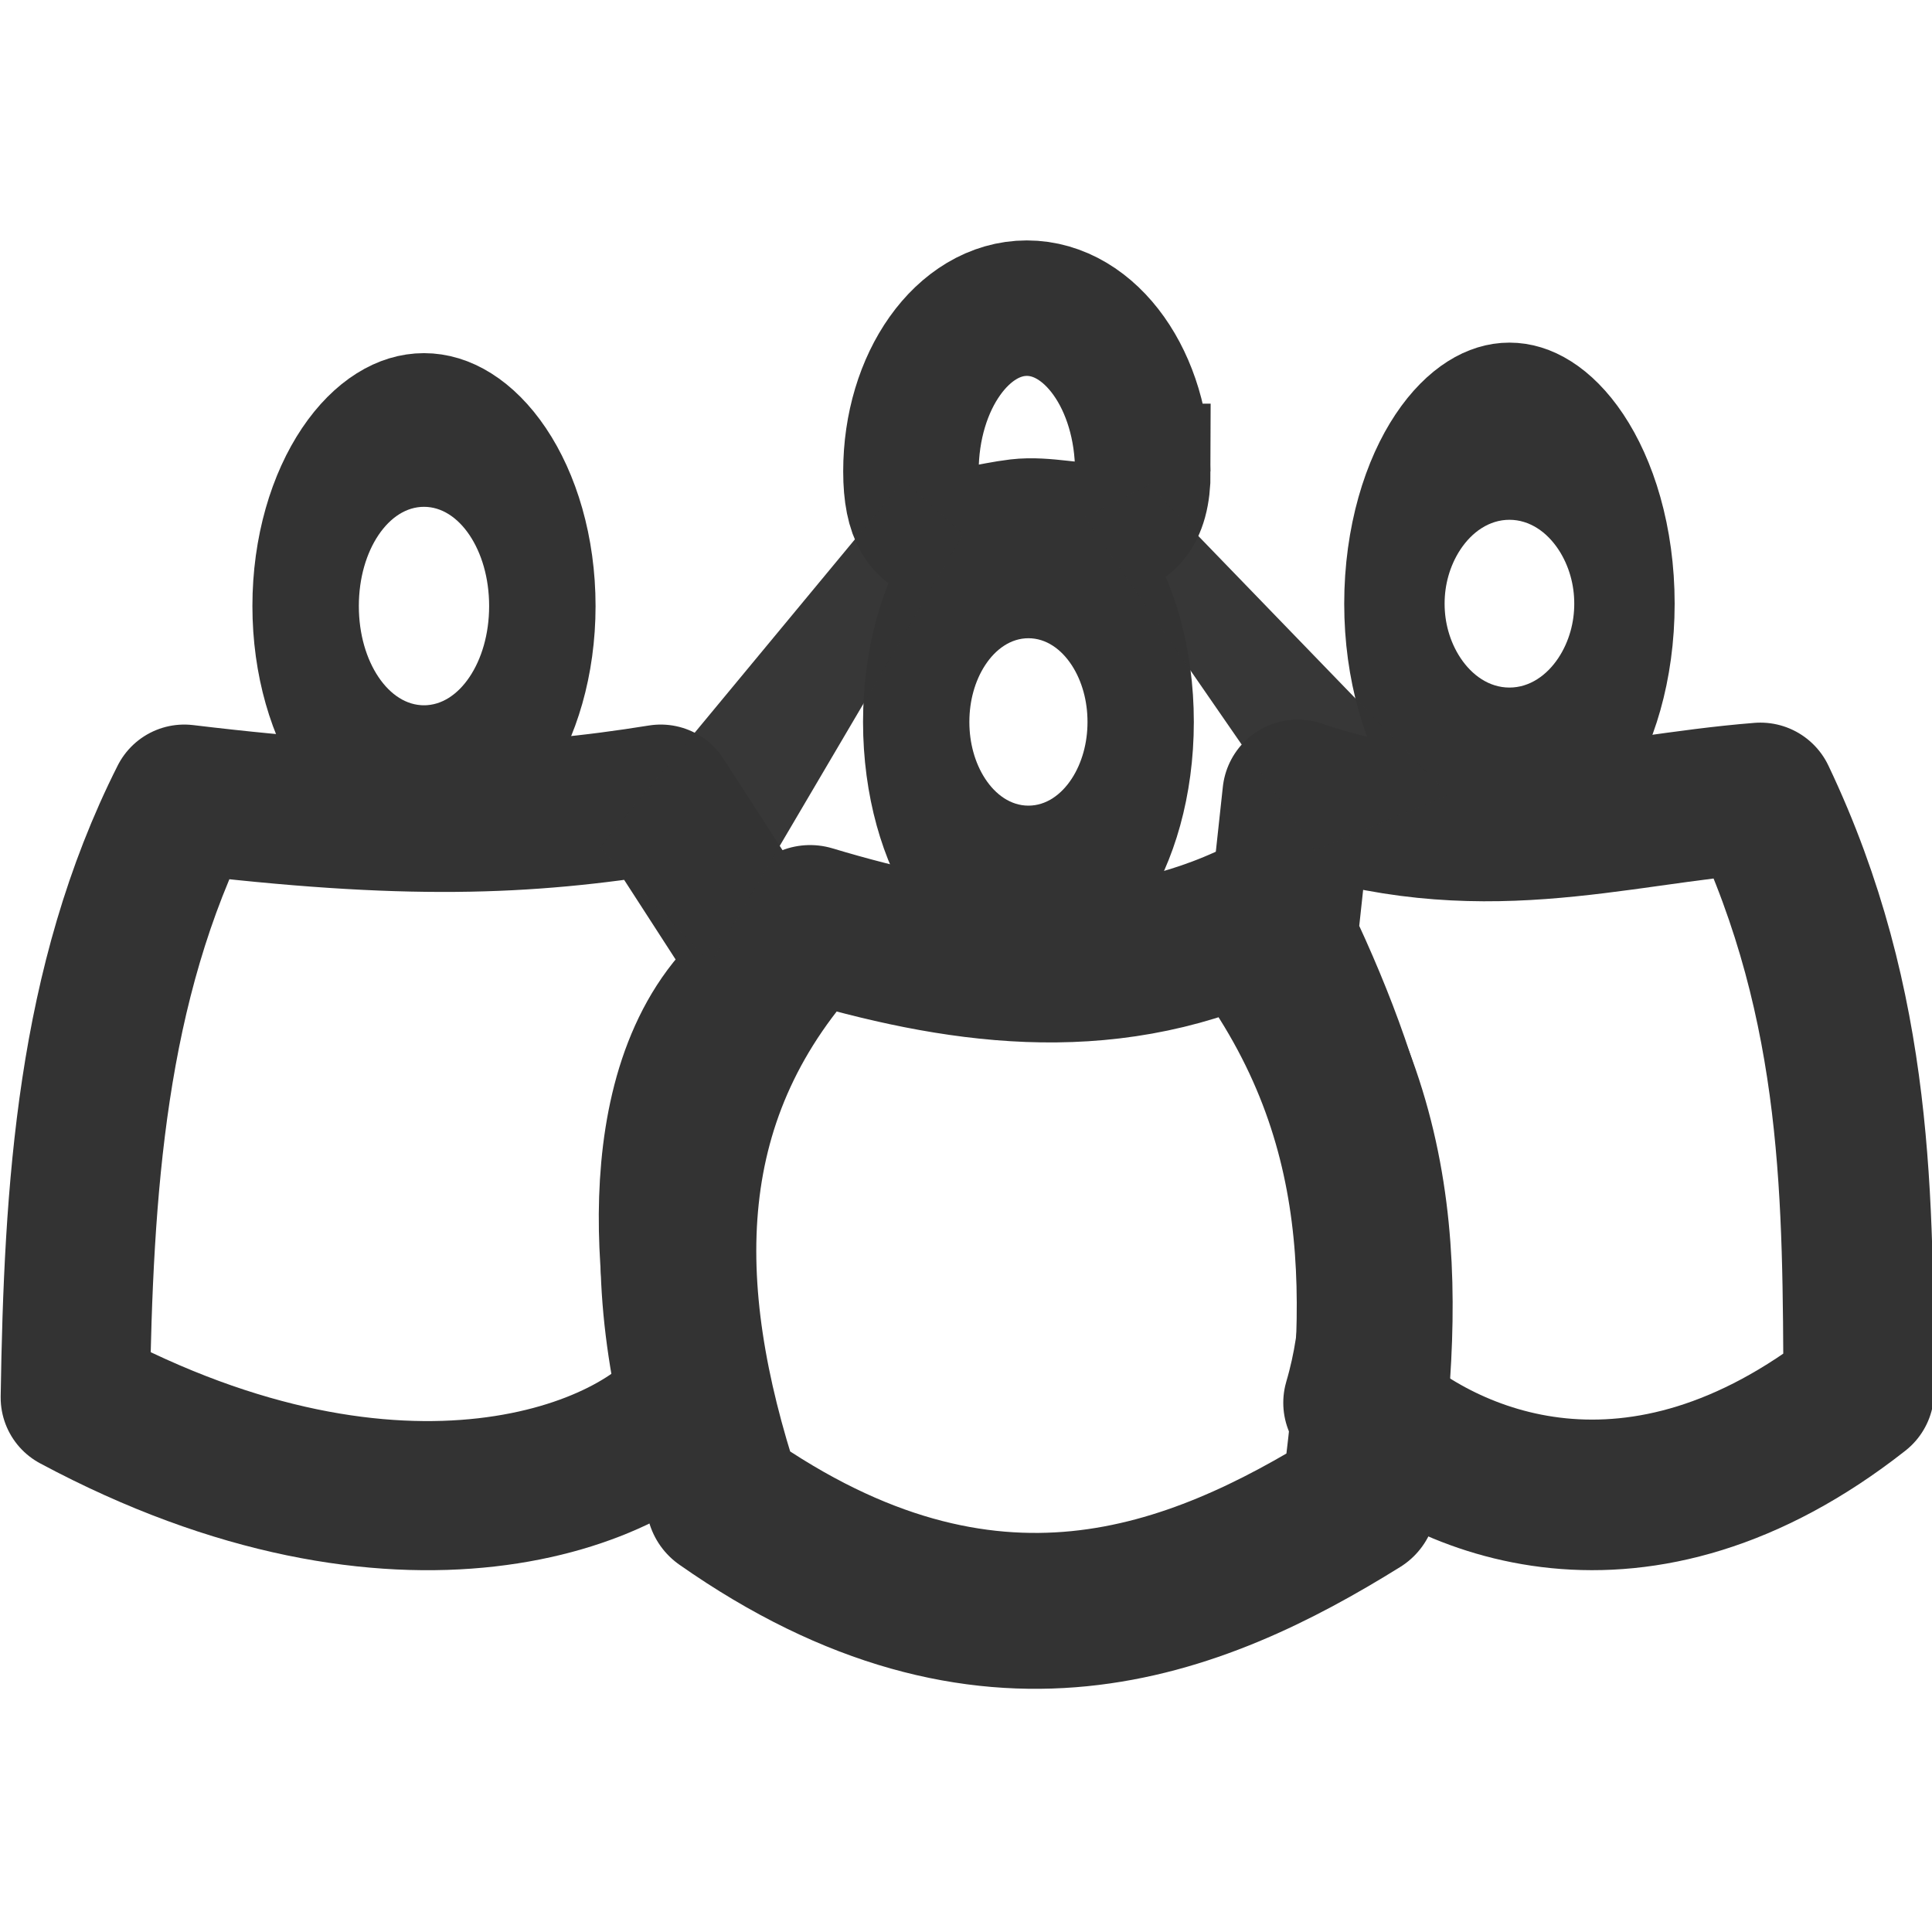
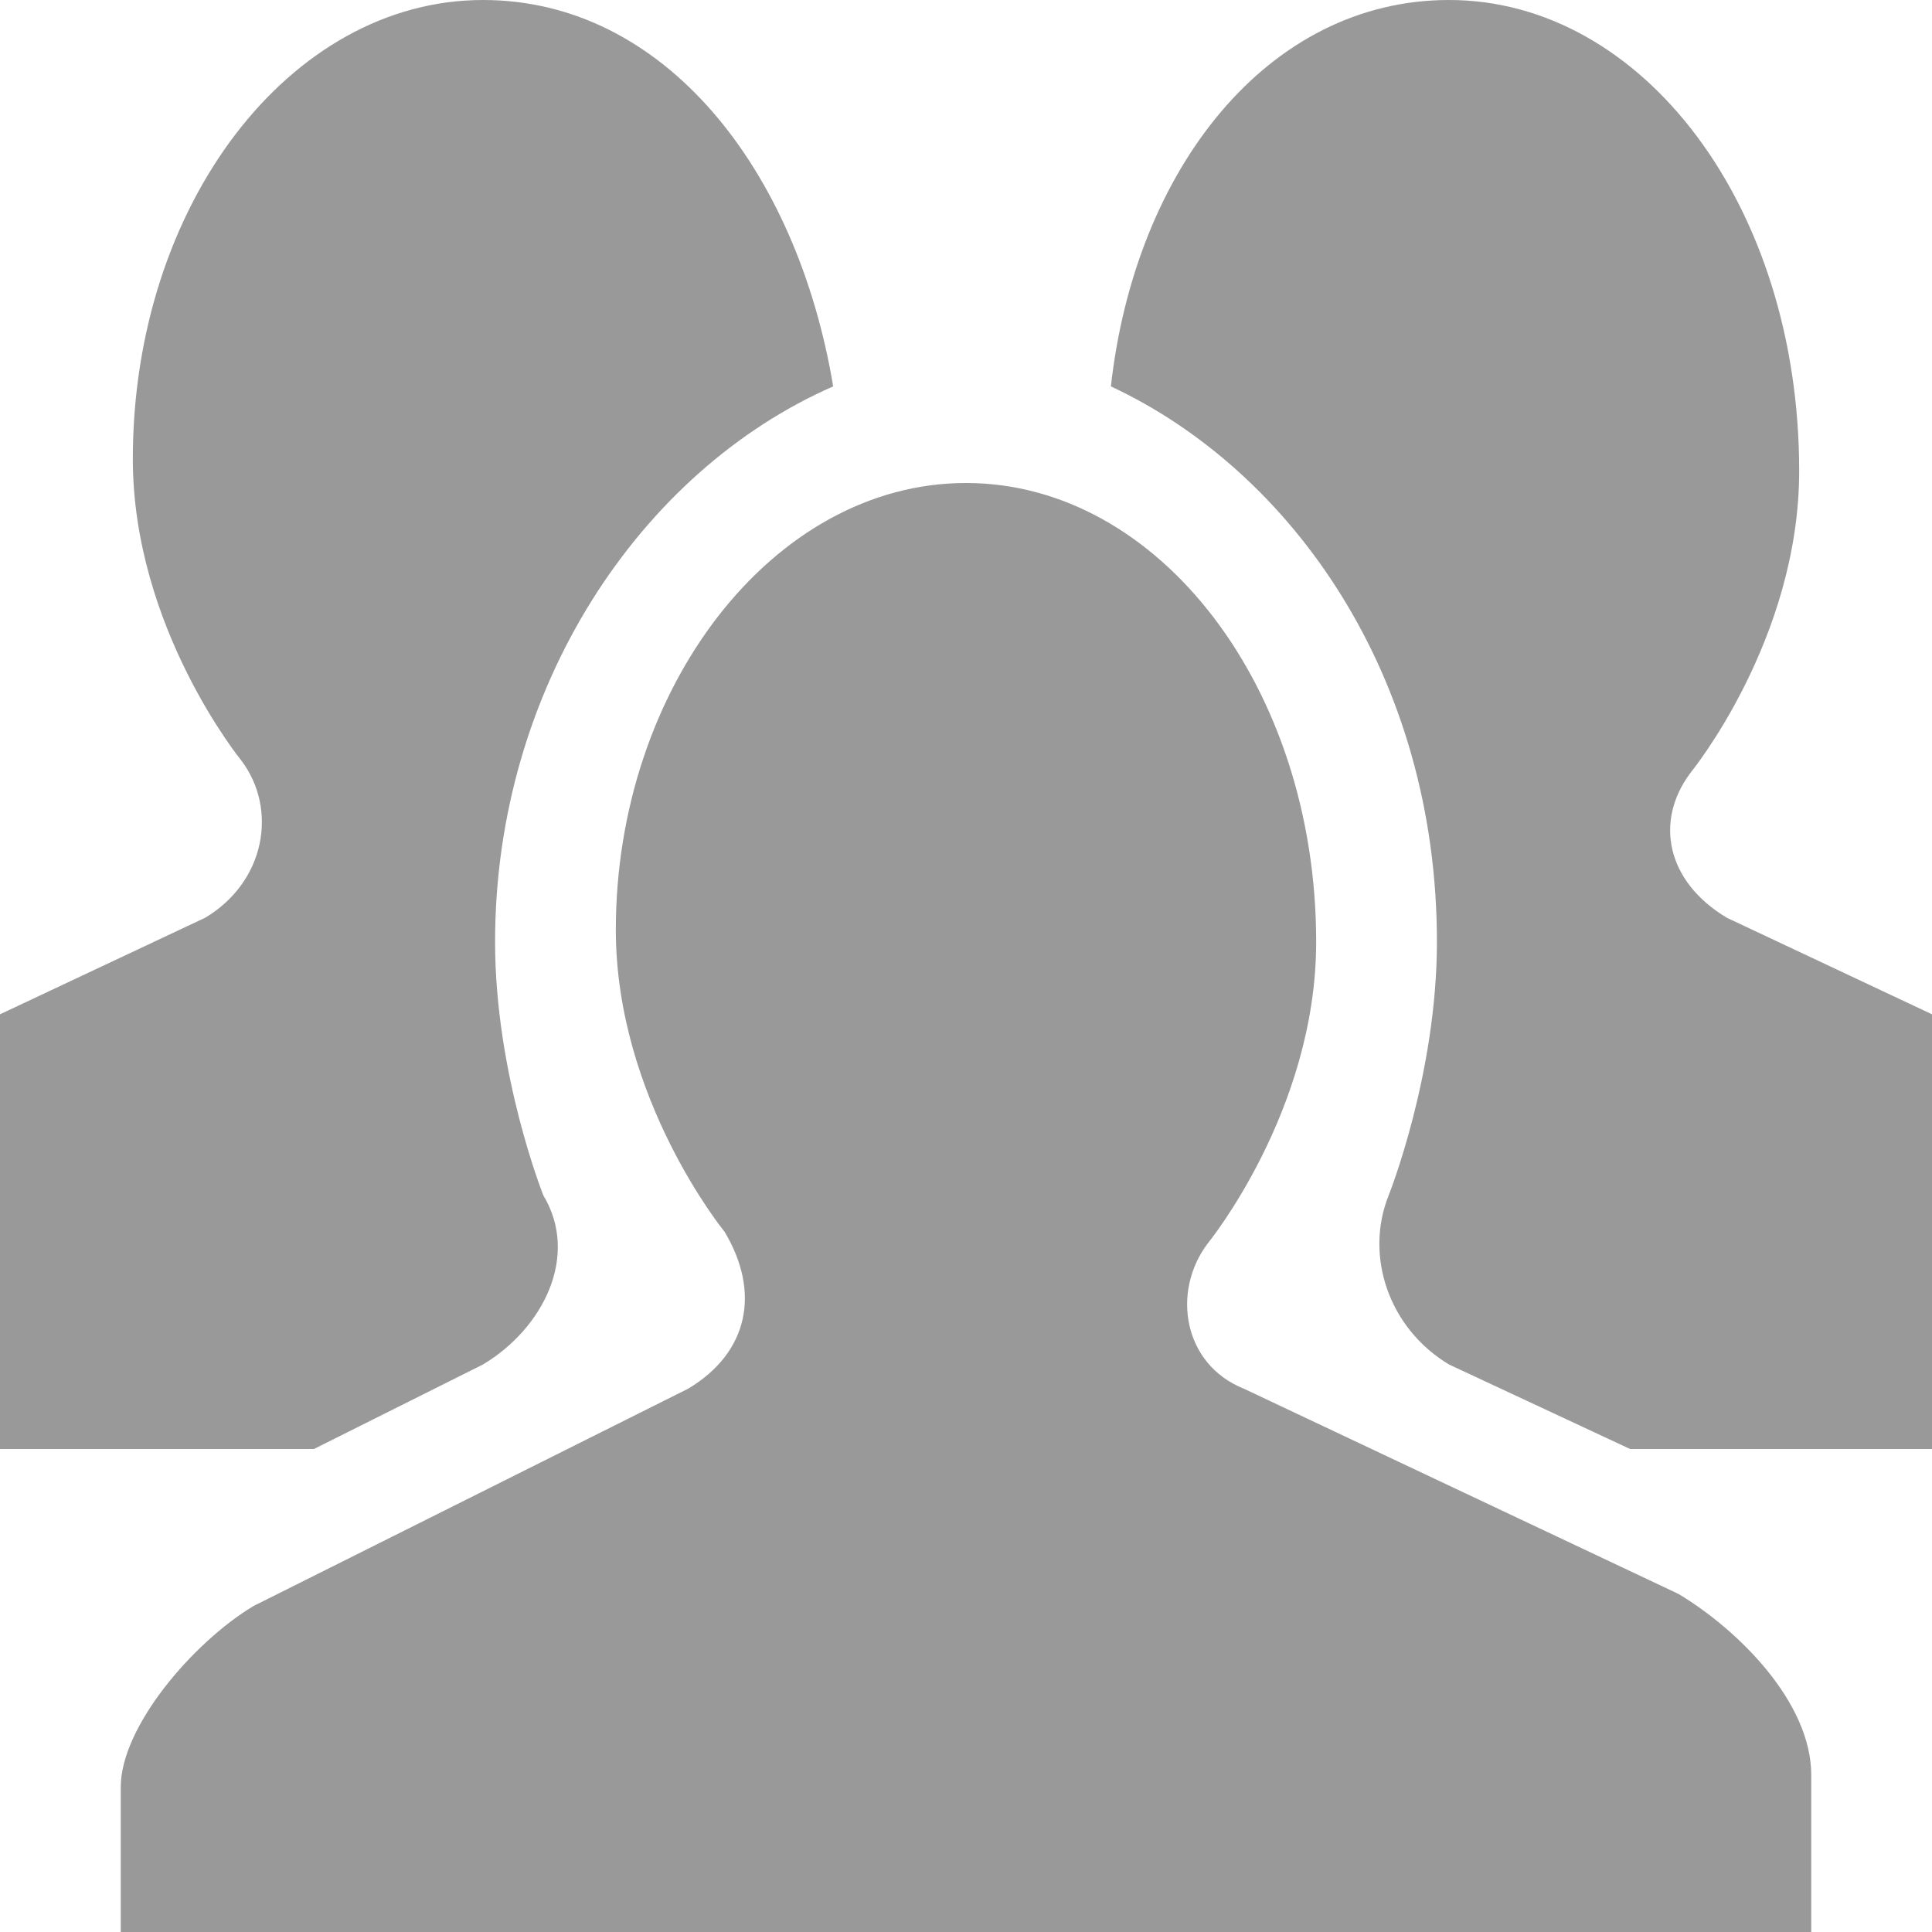
- <svg xmlns="http://www.w3.org/2000/svg" width="16px" height="16px" id="svg8623" version="1.1">
-   <defs id="defs8625">
-     </defs>
-   <g id="layer1">
-     <path style="fill:none;stroke:#333333;stroke-width:1.122;stroke-linecap:butt;stroke-linejoin:miter;stroke-miterlimit:4;stroke-opacity:1" d="m 9.465,3.904 c 0,0.747 -0.591,0.406 -1.032,0.458 -0.444,0.053 -0.889,0.289 -0.889,-0.458 0,-0.747 0.43,-1.352 0.96,-1.352 0.53,0 0.96,0.605 0.96,1.352 z" id="path9095" />
-     <path style="fill:none;stroke:#333333;stroke-width:1.235;stroke-linecap:round;stroke-linejoin:round;stroke-miterlimit:4;stroke-opacity:1;stroke-dasharray:none" d="m 1.526,6.618 c 1.844,0.222 2.824,0.18 3.946,0 L 6.393,8.043 C 5.359,8.748 5.506,10.539 5.765,11.551 5.299,12.23 3.32,13.019 0.623,11.574 0.65,9.851 0.754,8.148 1.526,6.618 z" id="rect9105" />
-     <path style="fill:none;stroke:#333333;stroke-width:1.247;stroke-linecap:round;stroke-linejoin:round;stroke-miterlimit:4;stroke-opacity:1;stroke-dasharray:none" d="m 10.747,6.583 c 1.502,0.508 2.576,0.125 3.832,0.025 0.829,1.743 0.804,3.369 0.815,4.916 -1.831,1.439 -3.418,0.776 -4.143,0.093 0.337,-1.145 0.032,-2.45 -0.633,-3.843 z" id="rect9108" />
-     <path style="fill:none;stroke:#333333;stroke-width:1.393;stroke-linecap:butt;stroke-linejoin:miter;stroke-miterlimit:4;stroke-opacity:1;stroke-dasharray:none" id="path9111" d="m 11.995,4.548 a 1.596,1.356 0 1 1 -3.192,0 1.596,1.356 0 1 1 3.192,0 z" transform="matrix(0.5968411,0,0,1.05333,6.293939,0.2088758)" />
-     <path style="fill:none;stroke:#333333;stroke-width:2.176;stroke-linecap:butt;stroke-linejoin:miter;stroke-miterlimit:4;stroke-opacity:1;stroke-dasharray:none" id="path9113" d="m 5.987,4.746 a 2.42,2.493 0 1 1 -4.84,0 2.42,2.493 0 1 1 4.84,0 z" transform="matrix(0.405055,0,0,0.5848898,2.066446,2.243187)" />
-     <path style="fill:none;stroke:#333333;stroke-width:1.291;stroke-linecap:round;stroke-linejoin:round;stroke-miterlimit:4;stroke-opacity:1;stroke-dasharray:none" d="m 6.709,7.644 c 1.207,0.362 2.414,0.545 3.621,0 1.245,1.595 1.134,3.19 0.925,4.785 -1.356,0.843 -3.066,1.539 -5.259,0 C 5.419,10.68 5.39,9.035 6.709,7.644 z" id="rect9115" />
-     <path style="fill:none;stroke:#333333;stroke-width:1.423;stroke-linecap:butt;stroke-linejoin:miter;stroke-miterlimit:4;stroke-opacity:1;stroke-dasharray:none;fill-opacity:1" id="path9118" d="m 9.763,6.748 a 1.502,1.387 0 1 1 -3.004,0 1.502,1.387 0 1 1 3.004,0 z" transform="matrix(0.6188151,0,0,1.026233,3.40504,-0.9462188)" />
-     <path style="opacity:0.98;fill:#333333;fill-opacity:1;stroke:#333333;stroke-width:0;stroke-linecap:round;stroke-linejoin:miter;stroke-miterlimit:4;stroke-opacity:1" d="M 4.967,7.017 7.483,3.98 7.978,4.422 5.886,7.976 z" id="rect3761" />
-     <path id="path3764" d="M 10.888,7.042 8.983,4.284 9.515,4.016 11.996,6.581 z" style="opacity:0.98;fill:#333333;fill-opacity:1;stroke:#333333;stroke-width:0;stroke-linecap:round;stroke-linejoin:miter;stroke-miterlimit:4;stroke-opacity:1" />
-   </g>
+ <svg xmlns="http://www.w3.org/2000/svg" version="1.1" x="0px" y="0px" width="16px" height="16px" viewBox="0 0 16 16" style="overflow:visible;enable-background:new 0 0 16 16;" xml:space="preserve" preserveAspectRatio="xMinYMid meet">
+   <defs>
+ </defs>
+   <path style="fill:#999999;" d="M8,4c1.6,0,2.9,1.7,2.9,3.8c0,1.4-0.9,2.5-0.9,2.5c-0.3,0.4-0.2,1,0.3,1.2l3.6,1.7  c0.5,0.3,1.1,0.9,1.1,1.5V16H1v-1.2c0-0.5,0.6-1.2,1.1-1.5l3.6-1.8c0.5-0.3,0.6-0.8,0.3-1.3c0,0-0.9-1.1-0.9-2.5C5.1,5.7,6.4,4,8,4z   M11.9,7.8c0,1.1-0.4,2.1-0.4,2.1c-0.2,0.5,0,1.1,0.5,1.4l1.5,0.7H16V8.4l-1.7-0.8c-0.5-0.3-0.6-0.8-0.3-1.2c0,0,0.9-1.1,0.9-2.5  C14.9,1.7,13.6,0,12,0c-1.5,0-2.6,1.4-2.8,3.2C10.7,3.9,11.9,5.6,11.9,7.8z M1.7,7.6L0,8.4V12h2.6L4,11.3c0.5-0.3,0.8-0.9,0.5-1.4  c0,0-0.4-1-0.4-2.1c0-2.1,1.2-3.9,2.8-4.6C6.6,1.4,5.5,0,4,0C2.4,0,1.1,1.7,1.1,3.8C1.1,5.2,2,6.3,2,6.3C2.3,6.7,2.2,7.3,1.7,7.6z" />
</svg>
